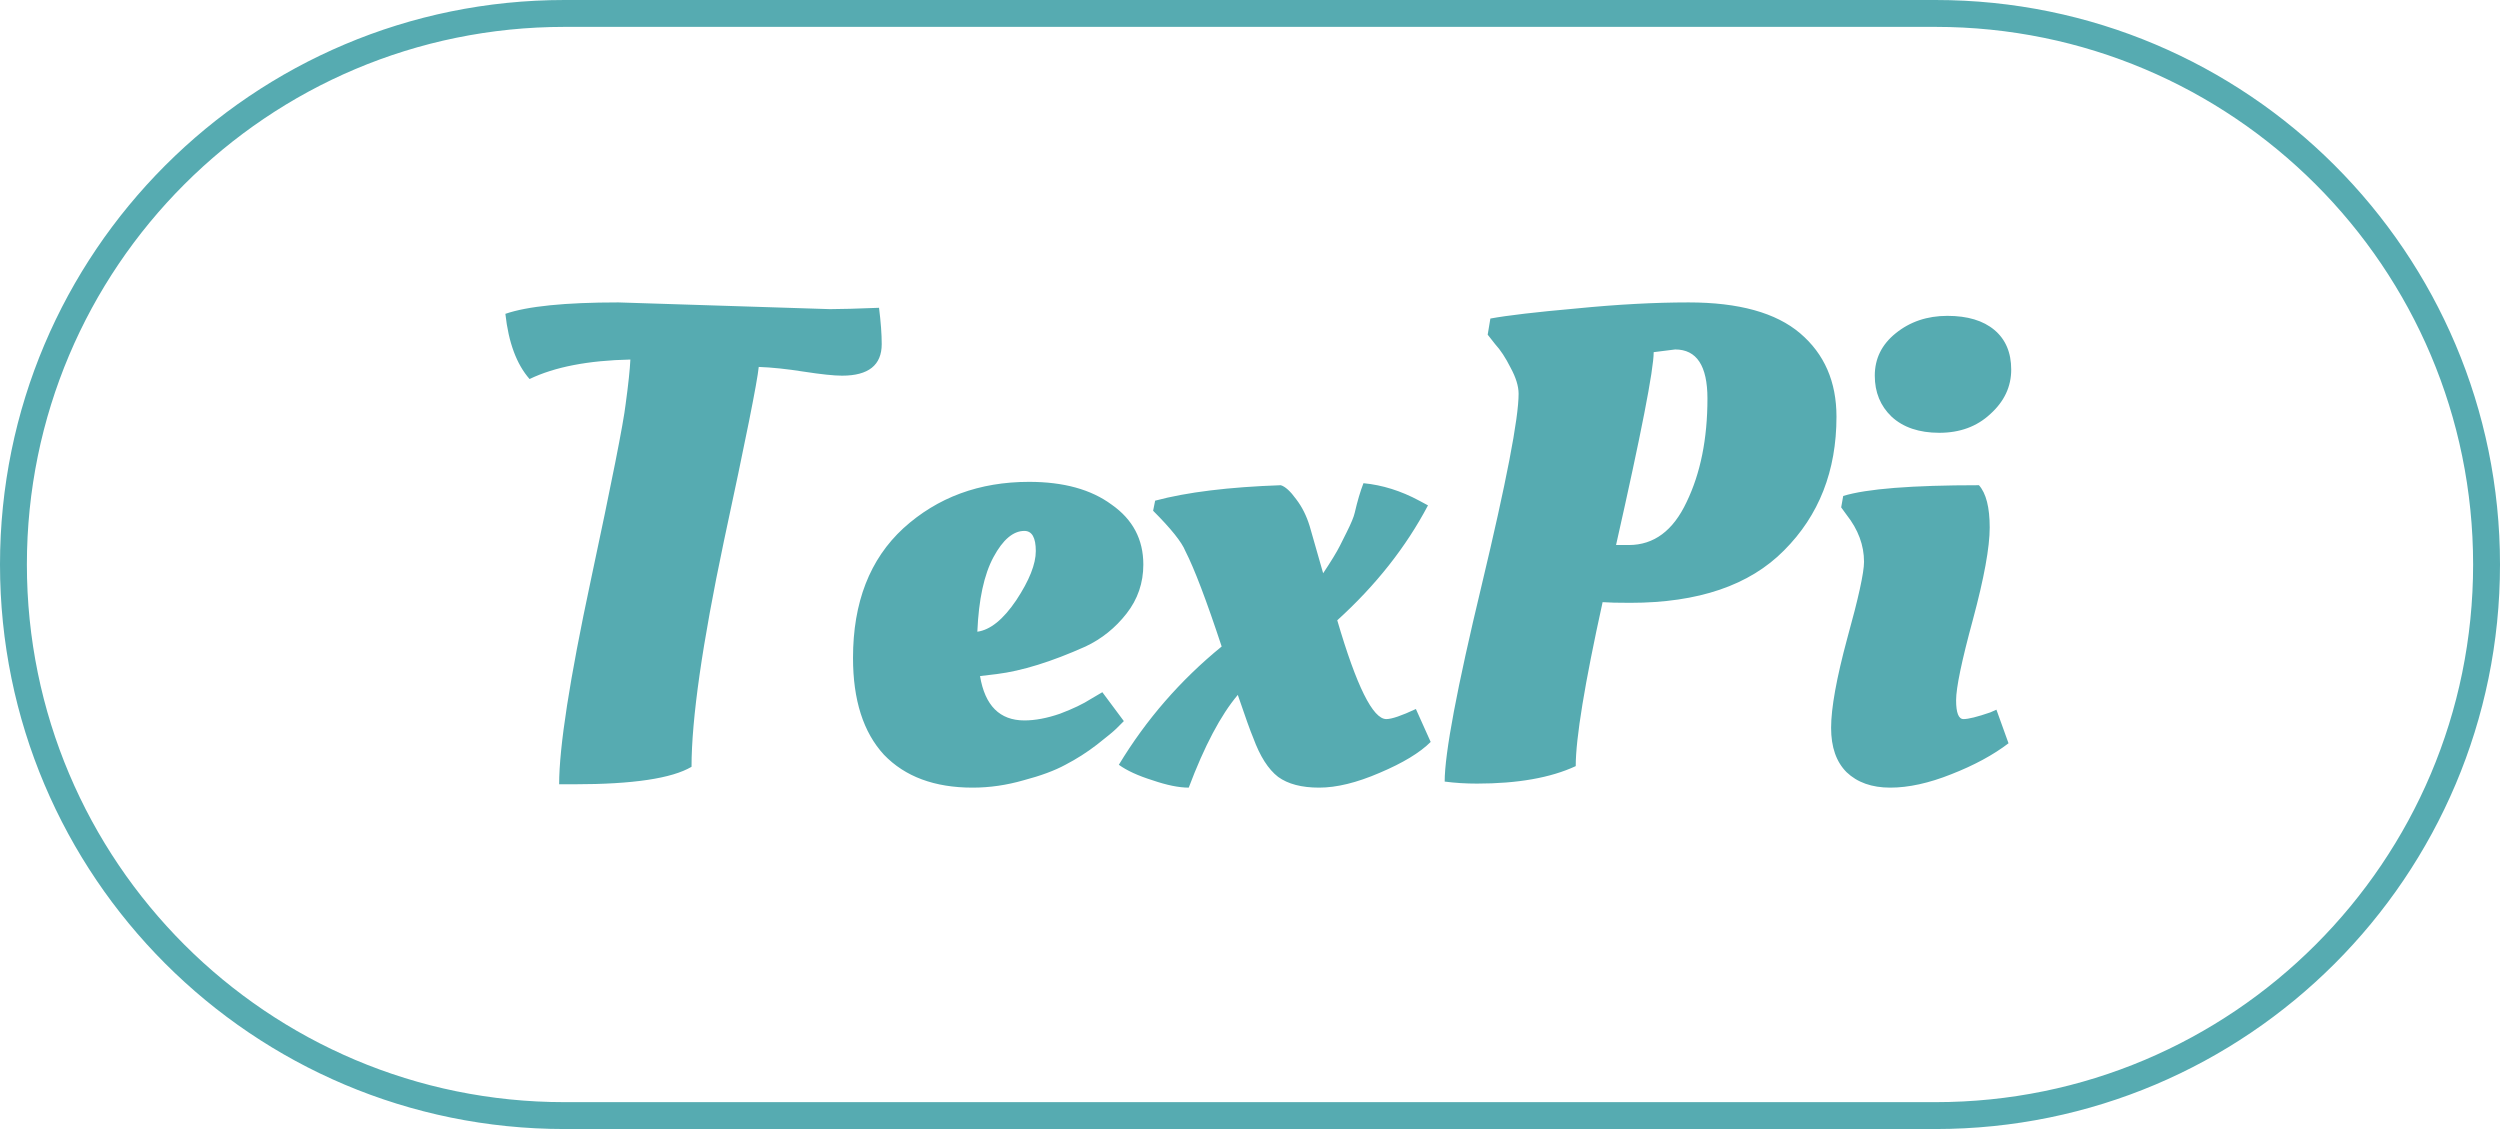
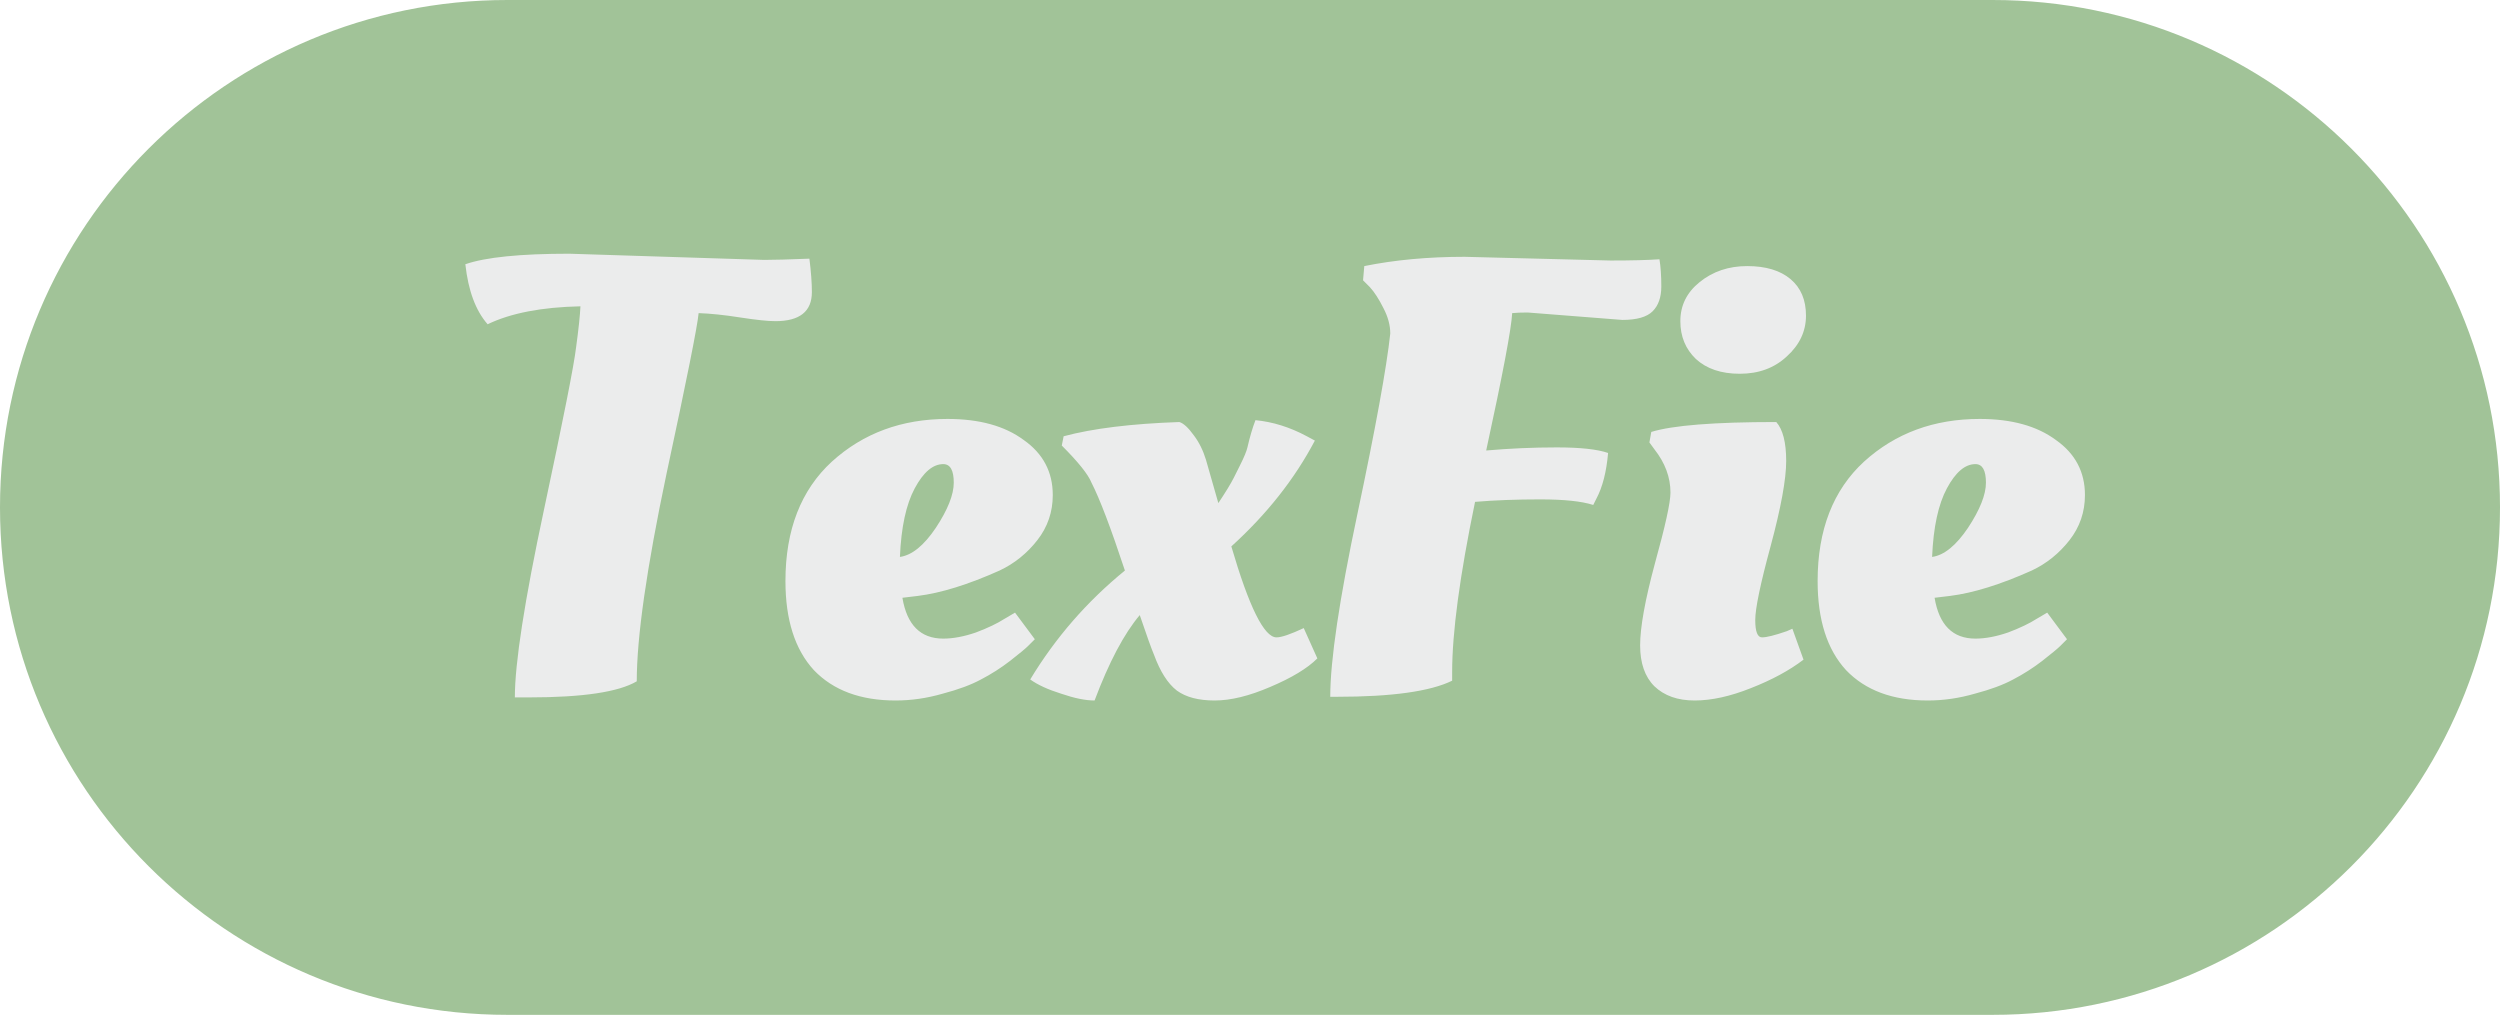
- <svg xmlns="http://www.w3.org/2000/svg" width="93" height="42" viewBox="0 0 93 42" fill="none">
-   <rect x="0.5" y="0.5" width="92" height="41" rx="20.5" stroke="#56ABB1" />
-   <path d="M21.375 29.175H20.8C20.8 27.792 21.192 25.267 21.975 21.6C22.758 17.933 23.192 15.742 23.275 15.025C23.375 14.292 23.433 13.742 23.45 13.375C21.883 13.408 20.633 13.65 19.7 14.1C19.217 13.55 18.917 12.742 18.8 11.675C19.617 11.392 21.017 11.25 23 11.25L30.875 11.5C31.258 11.5 31.867 11.483 32.7 11.45C32.767 11.983 32.8 12.433 32.8 12.8C32.8 13.583 32.308 13.975 31.325 13.975C31.025 13.975 30.55 13.925 29.9 13.825C29.267 13.725 28.708 13.667 28.225 13.65C28.175 14.183 27.742 16.35 26.925 20.15C26.125 23.95 25.725 26.742 25.725 28.525C24.992 28.958 23.542 29.175 21.375 29.175ZM31.732 24.475C31.732 22.408 32.357 20.8 33.607 19.65C34.874 18.5 36.432 17.925 38.282 17.925C39.566 17.925 40.591 18.208 41.357 18.775C42.141 19.325 42.532 20.067 42.532 21C42.532 21.683 42.324 22.292 41.907 22.825C41.491 23.358 40.982 23.767 40.382 24.05C39.116 24.617 38.016 24.958 37.082 25.075L36.457 25.15C36.641 26.25 37.191 26.8 38.107 26.8C38.507 26.8 38.949 26.717 39.432 26.55C39.916 26.367 40.299 26.183 40.582 26L41.007 25.75L41.807 26.825C41.807 26.825 41.716 26.917 41.532 27.1C41.432 27.2 41.191 27.4 40.807 27.7C40.441 27.983 40.049 28.233 39.632 28.45C39.232 28.667 38.716 28.858 38.082 29.025C37.449 29.208 36.816 29.3 36.182 29.3C34.766 29.3 33.666 28.892 32.882 28.075C32.116 27.242 31.732 26.042 31.732 24.475ZM36.357 23.5C36.841 23.433 37.324 23.042 37.807 22.325C38.291 21.592 38.532 20.983 38.532 20.5C38.532 20 38.391 19.75 38.107 19.75C37.691 19.75 37.307 20.075 36.957 20.725C36.607 21.375 36.407 22.3 36.357 23.5ZM51.571 26.75C51.771 26.75 52.138 26.625 52.671 26.375L53.221 27.6C52.821 28 52.188 28.383 51.321 28.75C50.471 29.117 49.721 29.3 49.071 29.3C48.421 29.3 47.913 29.167 47.546 28.9C47.179 28.617 46.871 28.133 46.621 27.45C46.521 27.217 46.329 26.683 46.046 25.85C45.413 26.6 44.804 27.75 44.221 29.3C43.854 29.3 43.404 29.208 42.871 29.025C42.338 28.858 41.921 28.667 41.621 28.45C42.638 26.767 43.913 25.3 45.446 24.05C44.879 22.333 44.429 21.15 44.096 20.5C43.963 20.167 43.563 19.667 42.896 19L42.971 18.625C44.154 18.308 45.713 18.117 47.646 18.05C47.813 18.1 48.004 18.275 48.221 18.575C48.438 18.858 48.604 19.192 48.721 19.575L49.221 21.325C49.521 20.875 49.729 20.533 49.846 20.3L50.096 19.8C50.263 19.467 50.363 19.225 50.396 19.075C50.496 18.642 50.604 18.275 50.721 17.975C51.421 18.042 52.113 18.258 52.796 18.625L53.121 18.8C52.304 20.35 51.179 21.775 49.746 23.075C50.463 25.525 51.071 26.75 51.571 26.75ZM60.642 22.425C60.175 22.425 59.834 22.417 59.617 22.4C58.95 25.433 58.617 27.467 58.617 28.5C57.684 28.933 56.459 29.15 54.942 29.15C54.525 29.15 54.125 29.125 53.742 29.075C53.742 28.025 54.2 25.592 55.117 21.775C56.033 17.942 56.492 15.567 56.492 14.65C56.492 14.367 56.392 14.042 56.192 13.675C56.008 13.308 55.817 13.017 55.617 12.8L55.342 12.45L55.442 11.85C56.075 11.733 57.142 11.608 58.642 11.475C60.158 11.325 61.55 11.25 62.817 11.25C64.683 11.25 66.067 11.633 66.967 12.4C67.867 13.167 68.317 14.2 68.317 15.5C68.317 17.517 67.667 19.175 66.367 20.475C65.084 21.775 63.175 22.425 60.642 22.425ZM60.592 20.275C61.525 20.275 62.242 19.742 62.742 18.675C63.258 17.608 63.517 16.325 63.517 14.825C63.517 13.608 63.117 13 62.317 13L61.517 13.1C61.517 13.75 61.05 16.142 60.117 20.275H60.592ZM74.017 19.625C74.017 20.358 73.809 21.5 73.392 23.05C72.975 24.583 72.767 25.583 72.767 26.05C72.767 26.517 72.859 26.75 73.042 26.75C73.225 26.75 73.559 26.667 74.042 26.5L74.267 26.4L74.717 27.65C74.15 28.083 73.442 28.467 72.592 28.8C71.759 29.133 71 29.3 70.317 29.3C69.634 29.3 69.092 29.108 68.692 28.725C68.309 28.342 68.117 27.792 68.117 27.075C68.117 26.342 68.317 25.233 68.717 23.75C69.134 22.25 69.342 21.3 69.342 20.9C69.342 20.283 69.125 19.7 68.692 19.15L68.492 18.875L68.567 18.45C69.434 18.183 71.117 18.05 73.617 18.05C73.884 18.35 74.017 18.875 74.017 19.625ZM72.142 16.1C71.392 16.1 70.8 15.9 70.367 15.5C69.95 15.1 69.742 14.592 69.742 13.975C69.742 13.342 70 12.817 70.517 12.4C71.05 11.967 71.692 11.75 72.442 11.75C73.192 11.75 73.775 11.925 74.192 12.275C74.609 12.625 74.817 13.117 74.817 13.75C74.817 14.383 74.559 14.933 74.042 15.4C73.542 15.867 72.909 16.1 72.142 16.1Z" fill="#56ABB1" />
+ <svg xmlns="http://www.w3.org/2000/svg" width="101" height="41" viewBox="0 0 101 41" fill="none">
+   <rect x="0.5" y="0.5" width="100" height="40" rx="20" fill="#A1C398" stroke="#A1C398" />
+   <path d="M21.375 28.175H20.8C20.8 26.792 21.192 24.267 21.975 20.6C22.758 16.933 23.192 14.742 23.275 14.025C23.375 13.292 23.433 12.742 23.45 12.375C21.883 12.408 20.633 12.65 19.7 13.1C19.217 12.55 18.917 11.742 18.8 10.675C19.617 10.392 21.017 10.25 23 10.25L30.875 10.5C31.258 10.5 31.867 10.483 32.7 10.45C32.767 10.983 32.8 11.433 32.8 11.8C32.8 12.583 32.308 12.975 31.325 12.975C31.025 12.975 30.55 12.925 29.9 12.825C29.267 12.725 28.708 12.667 28.225 12.65C28.175 13.183 27.742 15.35 26.925 19.15C26.125 22.95 25.725 25.742 25.725 27.525C24.992 27.958 23.542 28.175 21.375 28.175ZM31.732 23.475C31.732 21.408 32.357 19.8 33.607 18.65C34.874 17.5 36.432 16.925 38.282 16.925C39.566 16.925 40.591 17.208 41.357 17.775C42.141 18.325 42.532 19.067 42.532 20C42.532 20.683 42.324 21.292 41.907 21.825C41.491 22.358 40.982 22.767 40.382 23.05C39.116 23.617 38.016 23.958 37.082 24.075L36.457 24.15C36.641 25.25 37.191 25.8 38.107 25.8C38.507 25.8 38.949 25.717 39.432 25.55C39.916 25.367 40.299 25.183 40.582 25L41.007 24.75L41.807 25.825C41.807 25.825 41.716 25.917 41.532 26.1C41.432 26.2 41.191 26.4 40.807 26.7C40.441 26.983 40.049 27.233 39.632 27.45C39.232 27.667 38.716 27.858 38.082 28.025C37.449 28.208 36.816 28.3 36.182 28.3C34.766 28.3 33.666 27.892 32.882 27.075C32.116 26.242 31.732 25.042 31.732 23.475ZM36.357 22.5C36.841 22.433 37.324 22.042 37.807 21.325C38.291 20.592 38.532 19.983 38.532 19.5C38.532 19 38.391 18.75 38.107 18.75C37.691 18.75 37.307 19.075 36.957 19.725C36.607 20.375 36.407 21.3 36.357 22.5ZM51.571 25.75C51.771 25.75 52.138 25.625 52.671 25.375L53.221 26.6C52.821 27 52.188 27.383 51.321 27.75C50.471 28.117 49.721 28.3 49.071 28.3C48.421 28.3 47.913 28.167 47.546 27.9C47.179 27.617 46.871 27.133 46.621 26.45C46.521 26.217 46.329 25.683 46.046 24.85C45.413 25.6 44.804 26.75 44.221 28.3C43.854 28.3 43.404 28.208 42.871 28.025C42.338 27.858 41.921 27.667 41.621 27.45C42.638 25.767 43.913 24.3 45.446 23.05C44.879 21.333 44.429 20.15 44.096 19.5C43.963 19.167 43.563 18.667 42.896 18L42.971 17.625C44.154 17.308 45.713 17.117 47.646 17.05C47.813 17.1 48.004 17.275 48.221 17.575C48.438 17.858 48.604 18.192 48.721 18.575L49.221 20.325C49.521 19.875 49.729 19.533 49.846 19.3L50.096 18.8C50.263 18.467 50.363 18.225 50.396 18.075C50.496 17.642 50.604 17.275 50.721 16.975C51.421 17.042 52.113 17.258 52.796 17.625L53.121 17.8C52.304 19.35 51.179 20.775 49.746 22.075C50.463 24.525 51.071 25.75 51.571 25.75ZM59.167 10.375L65.067 10.525C65.917 10.525 66.575 10.508 67.042 10.475C67.092 10.775 67.117 11.142 67.117 11.575C67.117 12.008 67 12.342 66.767 12.575C66.534 12.808 66.125 12.925 65.542 12.925L61.717 12.625C61.467 12.625 61.258 12.633 61.092 12.65C61.059 13.283 60.709 15.133 60.042 18.2C60.992 18.117 61.942 18.075 62.892 18.075C63.842 18.075 64.534 18.15 64.967 18.3C64.9 19.067 64.742 19.683 64.492 20.15L64.367 20.4C63.9 20.25 63.184 20.175 62.217 20.175C61.267 20.175 60.392 20.208 59.592 20.275C58.975 23.258 58.667 25.55 58.667 27.15V27.5C57.783 27.933 56.233 28.15 54.017 28.15H53.742C53.742 26.683 54.108 24.217 54.842 20.75C55.575 17.283 56.017 14.858 56.167 13.475C56.167 13.142 56.075 12.8 55.892 12.45C55.709 12.083 55.525 11.8 55.342 11.6L55.067 11.325L55.117 10.75C56.35 10.5 57.7 10.375 59.167 10.375ZM72.162 18.625C72.162 19.358 71.953 20.5 71.537 22.05C71.12 23.583 70.912 24.583 70.912 25.05C70.912 25.517 71.003 25.75 71.186 25.75C71.37 25.75 71.703 25.667 72.186 25.5L72.412 25.4L72.862 26.65C72.295 27.083 71.587 27.467 70.737 27.8C69.903 28.133 69.145 28.3 68.462 28.3C67.778 28.3 67.237 28.108 66.837 27.725C66.453 27.342 66.261 26.792 66.261 26.075C66.261 25.342 66.462 24.233 66.862 22.75C67.278 21.25 67.487 20.3 67.487 19.9C67.487 19.283 67.27 18.7 66.837 18.15L66.636 17.875L66.712 17.45C67.578 17.183 69.261 17.05 71.761 17.05C72.028 17.35 72.162 17.875 72.162 18.625ZM70.287 15.1C69.537 15.1 68.945 14.9 68.511 14.5C68.095 14.1 67.886 13.592 67.886 12.975C67.886 12.342 68.145 11.817 68.662 11.4C69.195 10.967 69.837 10.75 70.587 10.75C71.337 10.75 71.92 10.925 72.337 11.275C72.753 11.625 72.962 12.117 72.962 12.75C72.962 13.383 72.703 13.933 72.186 14.4C71.686 14.867 71.053 15.1 70.287 15.1ZM73.432 23.475C73.432 21.408 74.057 19.8 75.307 18.65C76.573 17.5 78.132 16.925 79.982 16.925C81.265 16.925 82.29 17.208 83.057 17.775C83.84 18.325 84.232 19.067 84.232 20C84.232 20.683 84.023 21.292 83.607 21.825C83.19 22.358 82.682 22.767 82.082 23.05C80.815 23.617 79.715 23.958 78.782 24.075L78.157 24.15C78.34 25.25 78.89 25.8 79.807 25.8C80.207 25.8 80.648 25.717 81.132 25.55C81.615 25.367 81.998 25.183 82.282 25L82.707 24.75L83.507 25.825C83.507 25.825 83.415 25.917 83.232 26.1C83.132 26.2 82.89 26.4 82.507 26.7C82.14 26.983 81.748 27.233 81.332 27.45C80.932 27.667 80.415 27.858 79.782 28.025C79.148 28.208 78.515 28.3 77.882 28.3C76.465 28.3 75.365 27.892 74.582 27.075C73.815 26.242 73.432 25.042 73.432 23.475ZM78.057 22.5C78.54 22.433 79.023 22.042 79.507 21.325C79.99 20.592 80.232 19.983 80.232 19.5C80.232 19 80.09 18.75 79.807 18.75C79.39 18.75 79.007 19.075 78.657 19.725C78.307 20.375 78.107 21.3 78.057 22.5Z" fill="#EBECEC" />
</svg>
